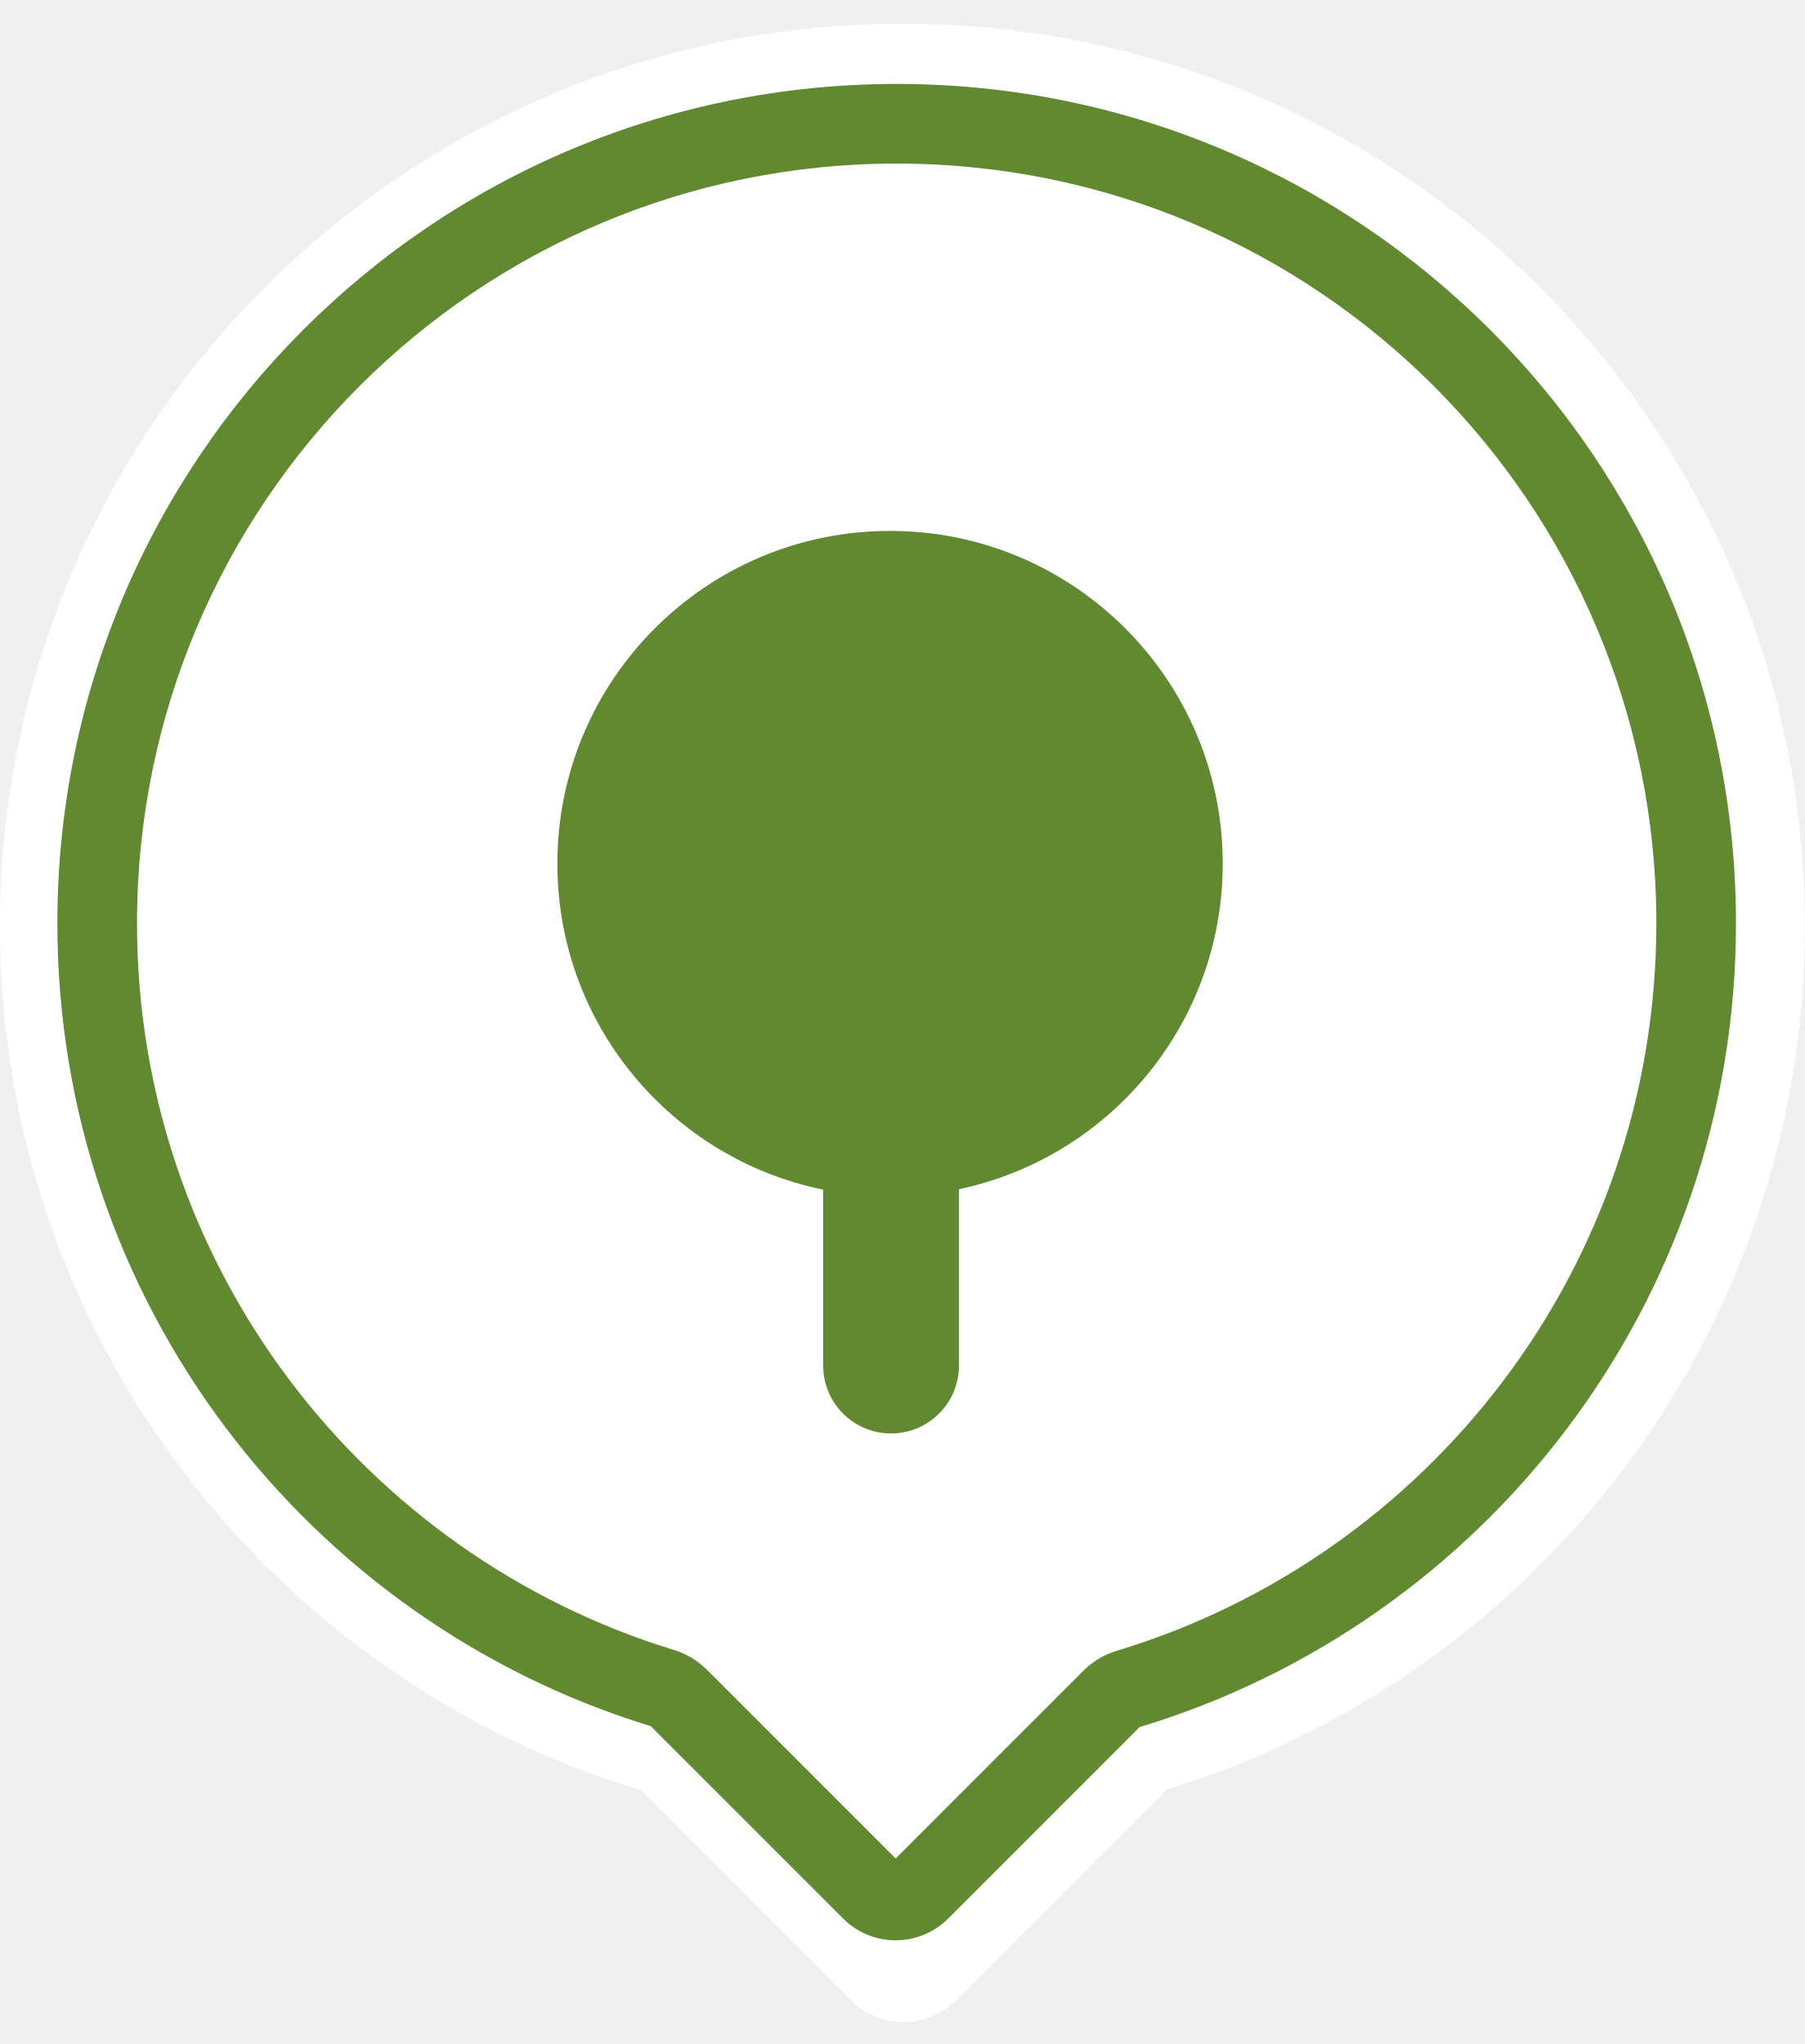
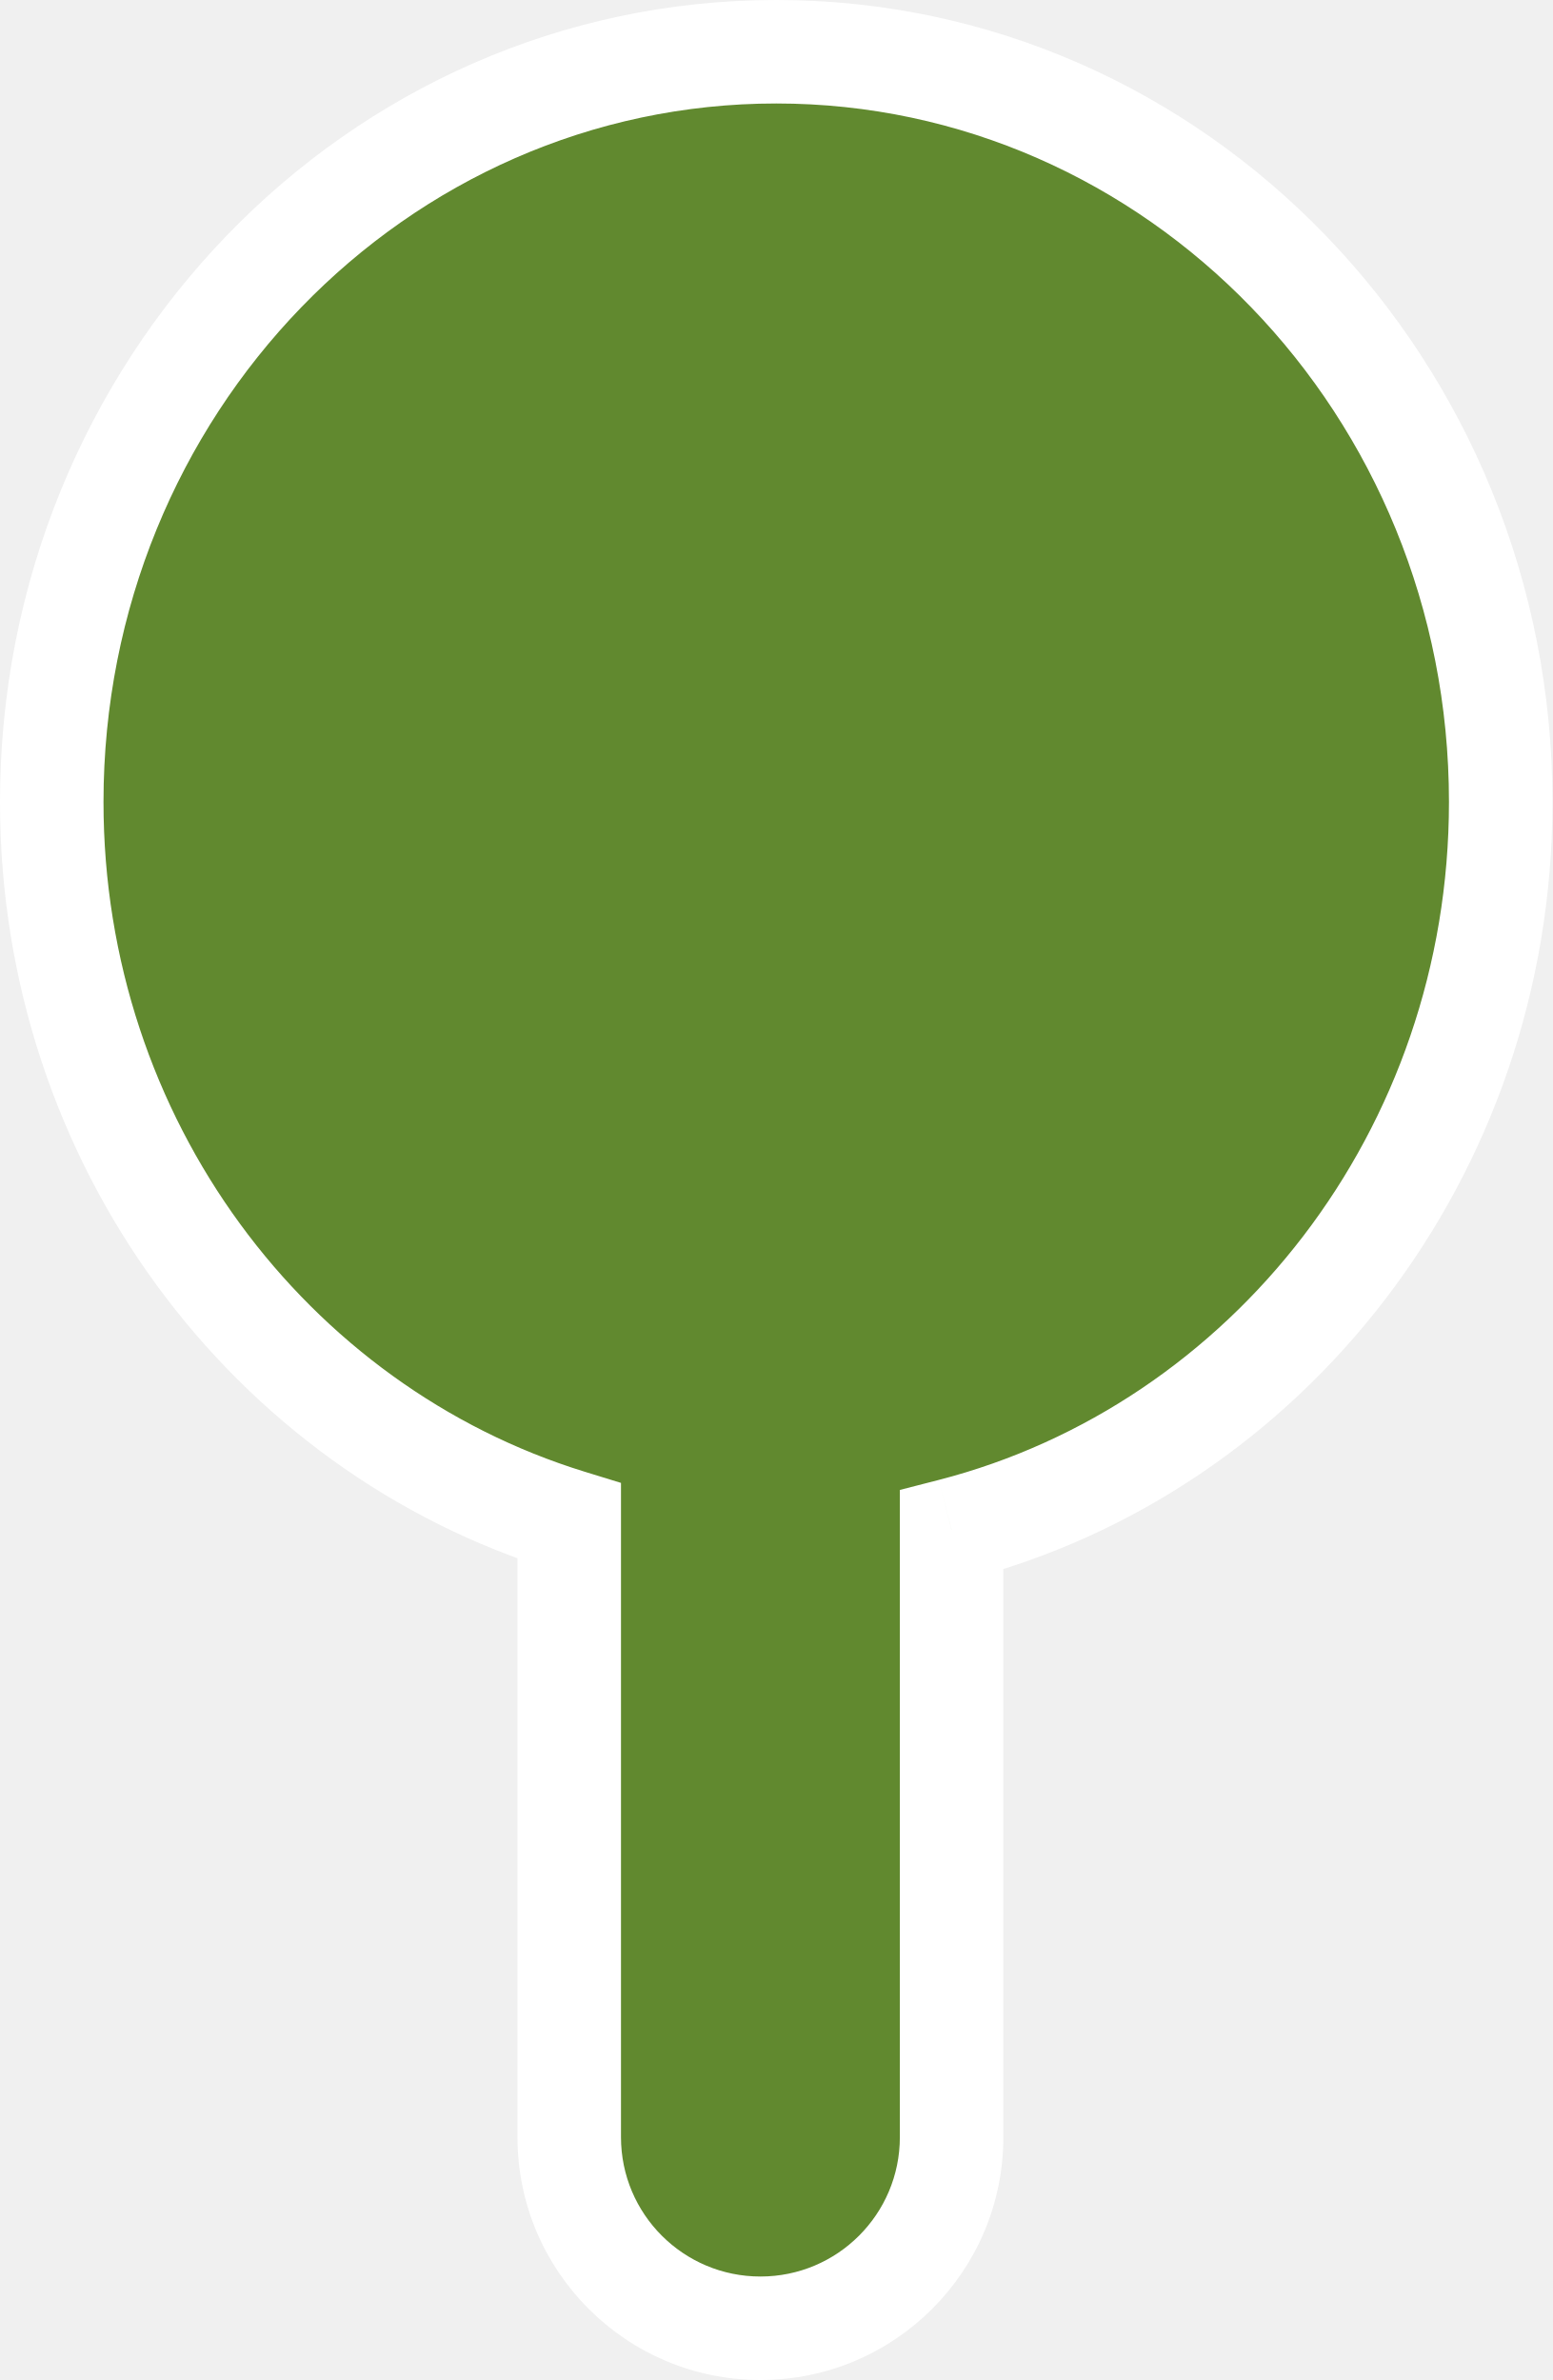
- <svg xmlns="http://www.w3.org/2000/svg" width="68" height="77" viewBox="0 0 68 77" fill="none">
-   <path fill-rule="evenodd" clip-rule="evenodd" d="M43.948 67.415C57.872 63.16 68 50.209 68 34.893C68 16.115 52.778 0.893 34 0.893C15.222 0.893 0 16.115 0 34.893C0 50.243 10.173 63.218 24.144 67.443L32.052 75.351C33.146 76.444 34.919 76.444 36.012 75.351L43.948 67.415Z" fill="white" />
-   <mask id="path-2-inside-1_6133_21297" fill="white">
-     <path fill-rule="evenodd" clip-rule="evenodd" d="M42.937 65.061C55.938 61.136 65.406 49.066 65.406 34.784C65.406 17.32 51.249 3.162 33.784 3.162C16.32 3.162 2.162 17.32 2.162 34.784C2.162 49.024 11.575 61.066 24.518 65.027L31.765 72.273C32.858 73.367 34.631 73.367 35.725 72.273L42.937 65.061Z" />
-   </mask>
-   <path fill-rule="evenodd" clip-rule="evenodd" d="M42.937 65.061C55.938 61.136 65.406 49.066 65.406 34.784C65.406 17.32 51.249 3.162 33.784 3.162C16.32 3.162 2.162 17.32 2.162 34.784C2.162 49.024 11.575 61.066 24.518 65.027L31.765 72.273C32.858 73.367 34.631 73.367 35.725 72.273L42.937 65.061Z" fill="white" />
-   <path d="M42.937 65.061L42.07 62.189C41.596 62.332 41.165 62.59 40.816 62.94L42.937 65.061ZM24.518 65.027L26.64 62.906C26.293 62.559 25.866 62.302 25.396 62.158L24.518 65.027ZM31.765 72.273L29.643 74.395H29.643L31.765 72.273ZM62.406 34.784C62.406 47.706 53.84 58.636 42.07 62.189L43.804 67.933C58.037 63.637 68.406 50.425 68.406 34.784H62.406ZM33.784 6.162C49.592 6.162 62.406 18.977 62.406 34.784H68.406C68.406 15.663 52.906 0.162 33.784 0.162V6.162ZM5.162 34.784C5.162 18.977 17.977 6.162 33.784 6.162V0.162C14.663 0.162 -0.838 15.663 -0.838 34.784H5.162ZM25.396 62.158C13.678 58.572 5.162 47.669 5.162 34.784H-0.838C-0.838 50.38 9.472 63.56 23.64 67.896L25.396 62.158ZM33.886 70.152L26.64 62.906L22.397 67.148L29.643 74.395L33.886 70.152ZM33.603 70.152C33.681 70.074 33.808 70.074 33.886 70.152L29.643 74.395C31.909 76.66 35.581 76.66 37.846 74.395L33.603 70.152ZM40.816 62.94L33.603 70.152L37.846 74.395L45.058 67.183L40.816 62.94Z" fill="#61892F" mask="url(#path-2-inside-1_6133_21297)" />
-   <path fill-rule="evenodd" clip-rule="evenodd" d="M36.13 44.799C41.806 43.603 46.068 38.566 46.068 32.534C46.068 25.612 40.456 20 33.534 20C26.612 20 21 25.612 21 32.534C21 38.593 25.299 43.648 31.014 44.815V51.442C31.014 52.855 32.159 54 33.572 54C34.984 54 36.13 52.855 36.13 51.442V44.799Z" fill="#61892F" />
+ <svg xmlns="http://www.w3.org/2000/svg" width="30" height="46" viewBox="0 0 30 46" fill="none">
+   <path fill-rule="evenodd" clip-rule="evenodd" d="M18.389 29.572C24.484 28.003 29 22.298 29 15.5C29 7.492 22.732 1 15 1C7.268 1 1 7.492 1 15.5C1 22.069 5.217 27.617 11 29.399V41.306C11 43.346 12.654 45 14.695 45C16.735 45 18.389 43.346 18.389 41.306V29.572Z" fill="#61892F" />
+   <path d="M18.389 29.572L18.14 28.604L17.389 28.797V29.572H18.389ZM11 29.399H12V28.661L11.295 28.444L11 29.399ZM28 15.5C28 21.852 23.782 27.151 18.14 28.604L18.639 30.541C25.185 28.855 30 22.743 30 15.5H28ZM15 2C22.147 2 28 8.011 28 15.5H30C30 6.973 23.317 0 15 0V2ZM2 15.5C2 8.011 7.853 2 15 2V0C6.683 0 0 6.973 0 15.5H2ZM11.295 28.444C5.938 26.793 2 21.637 2 15.5H0C0 22.5 4.496 28.441 10.705 30.355L11.295 28.444ZM12 41.306V29.399H10V41.306H12ZM14.695 44C13.207 44 12 42.794 12 41.306H10C10 43.898 12.102 46 14.695 46V44ZM17.389 41.306C17.389 42.794 16.183 44 14.695 44V46C17.288 46 19.389 43.898 19.389 41.306H17.389ZM17.389 29.572V41.306H19.389V29.572H17.389Z" fill="white" />
</svg>
